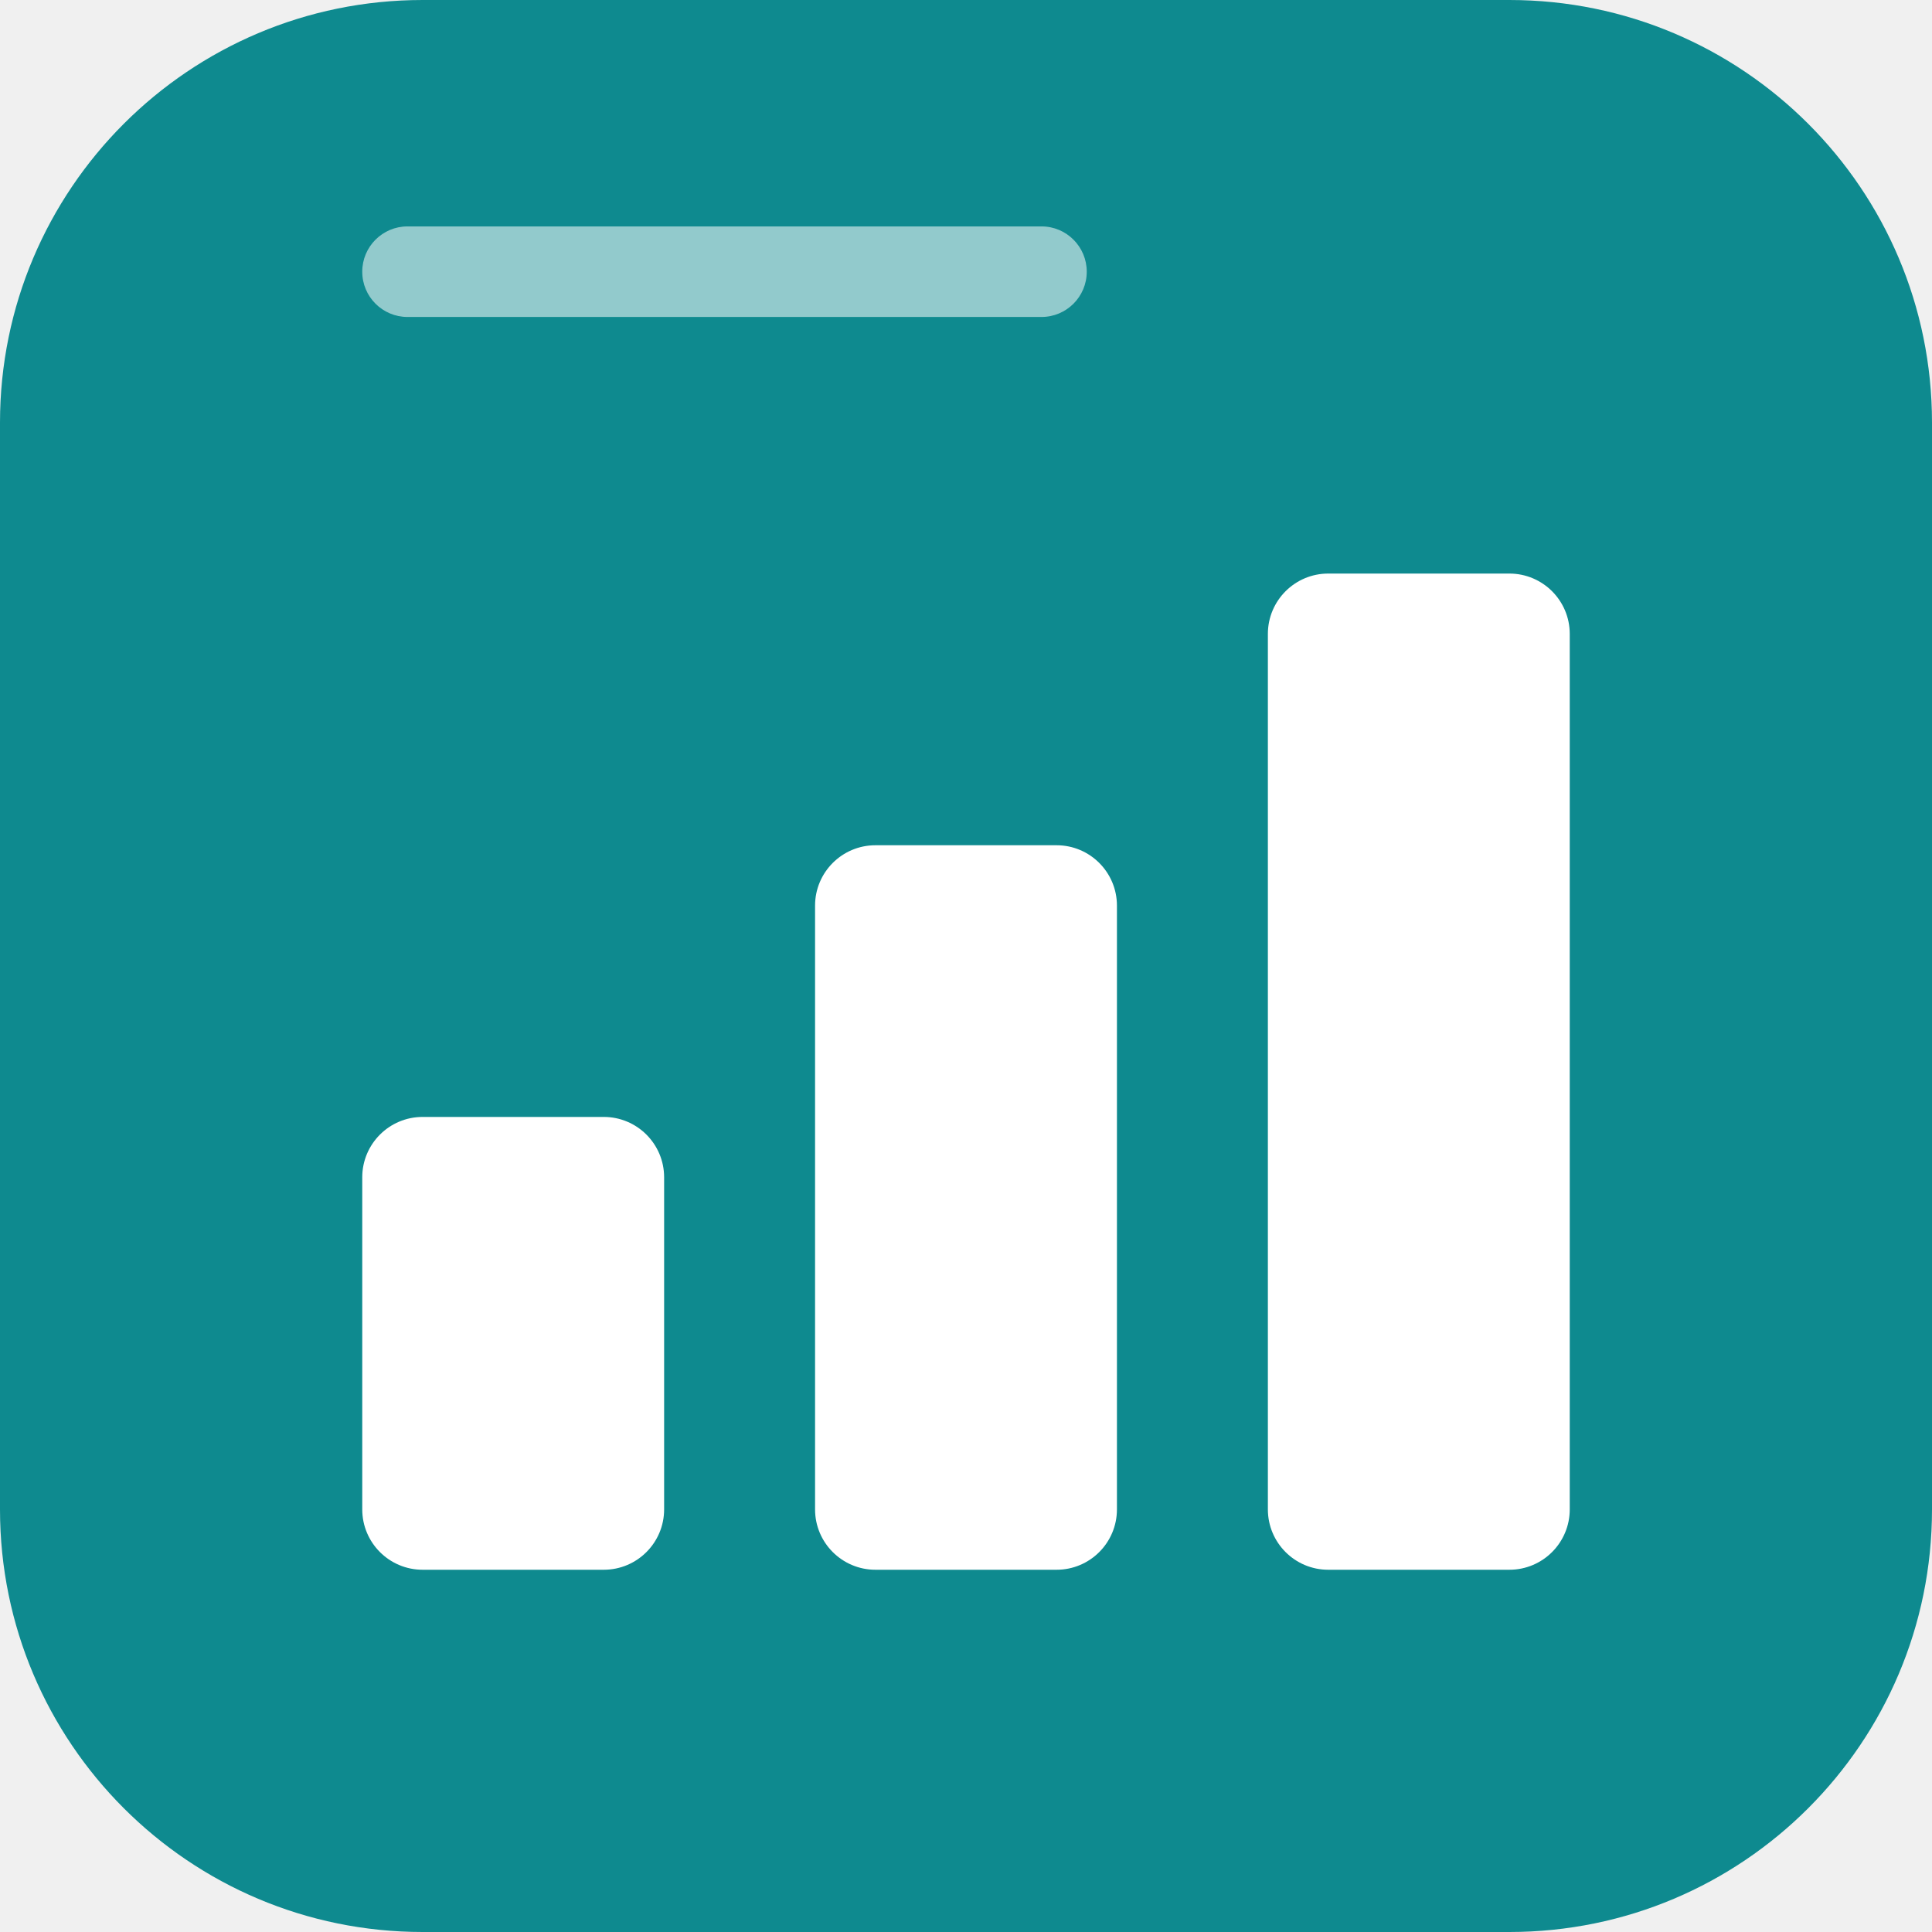
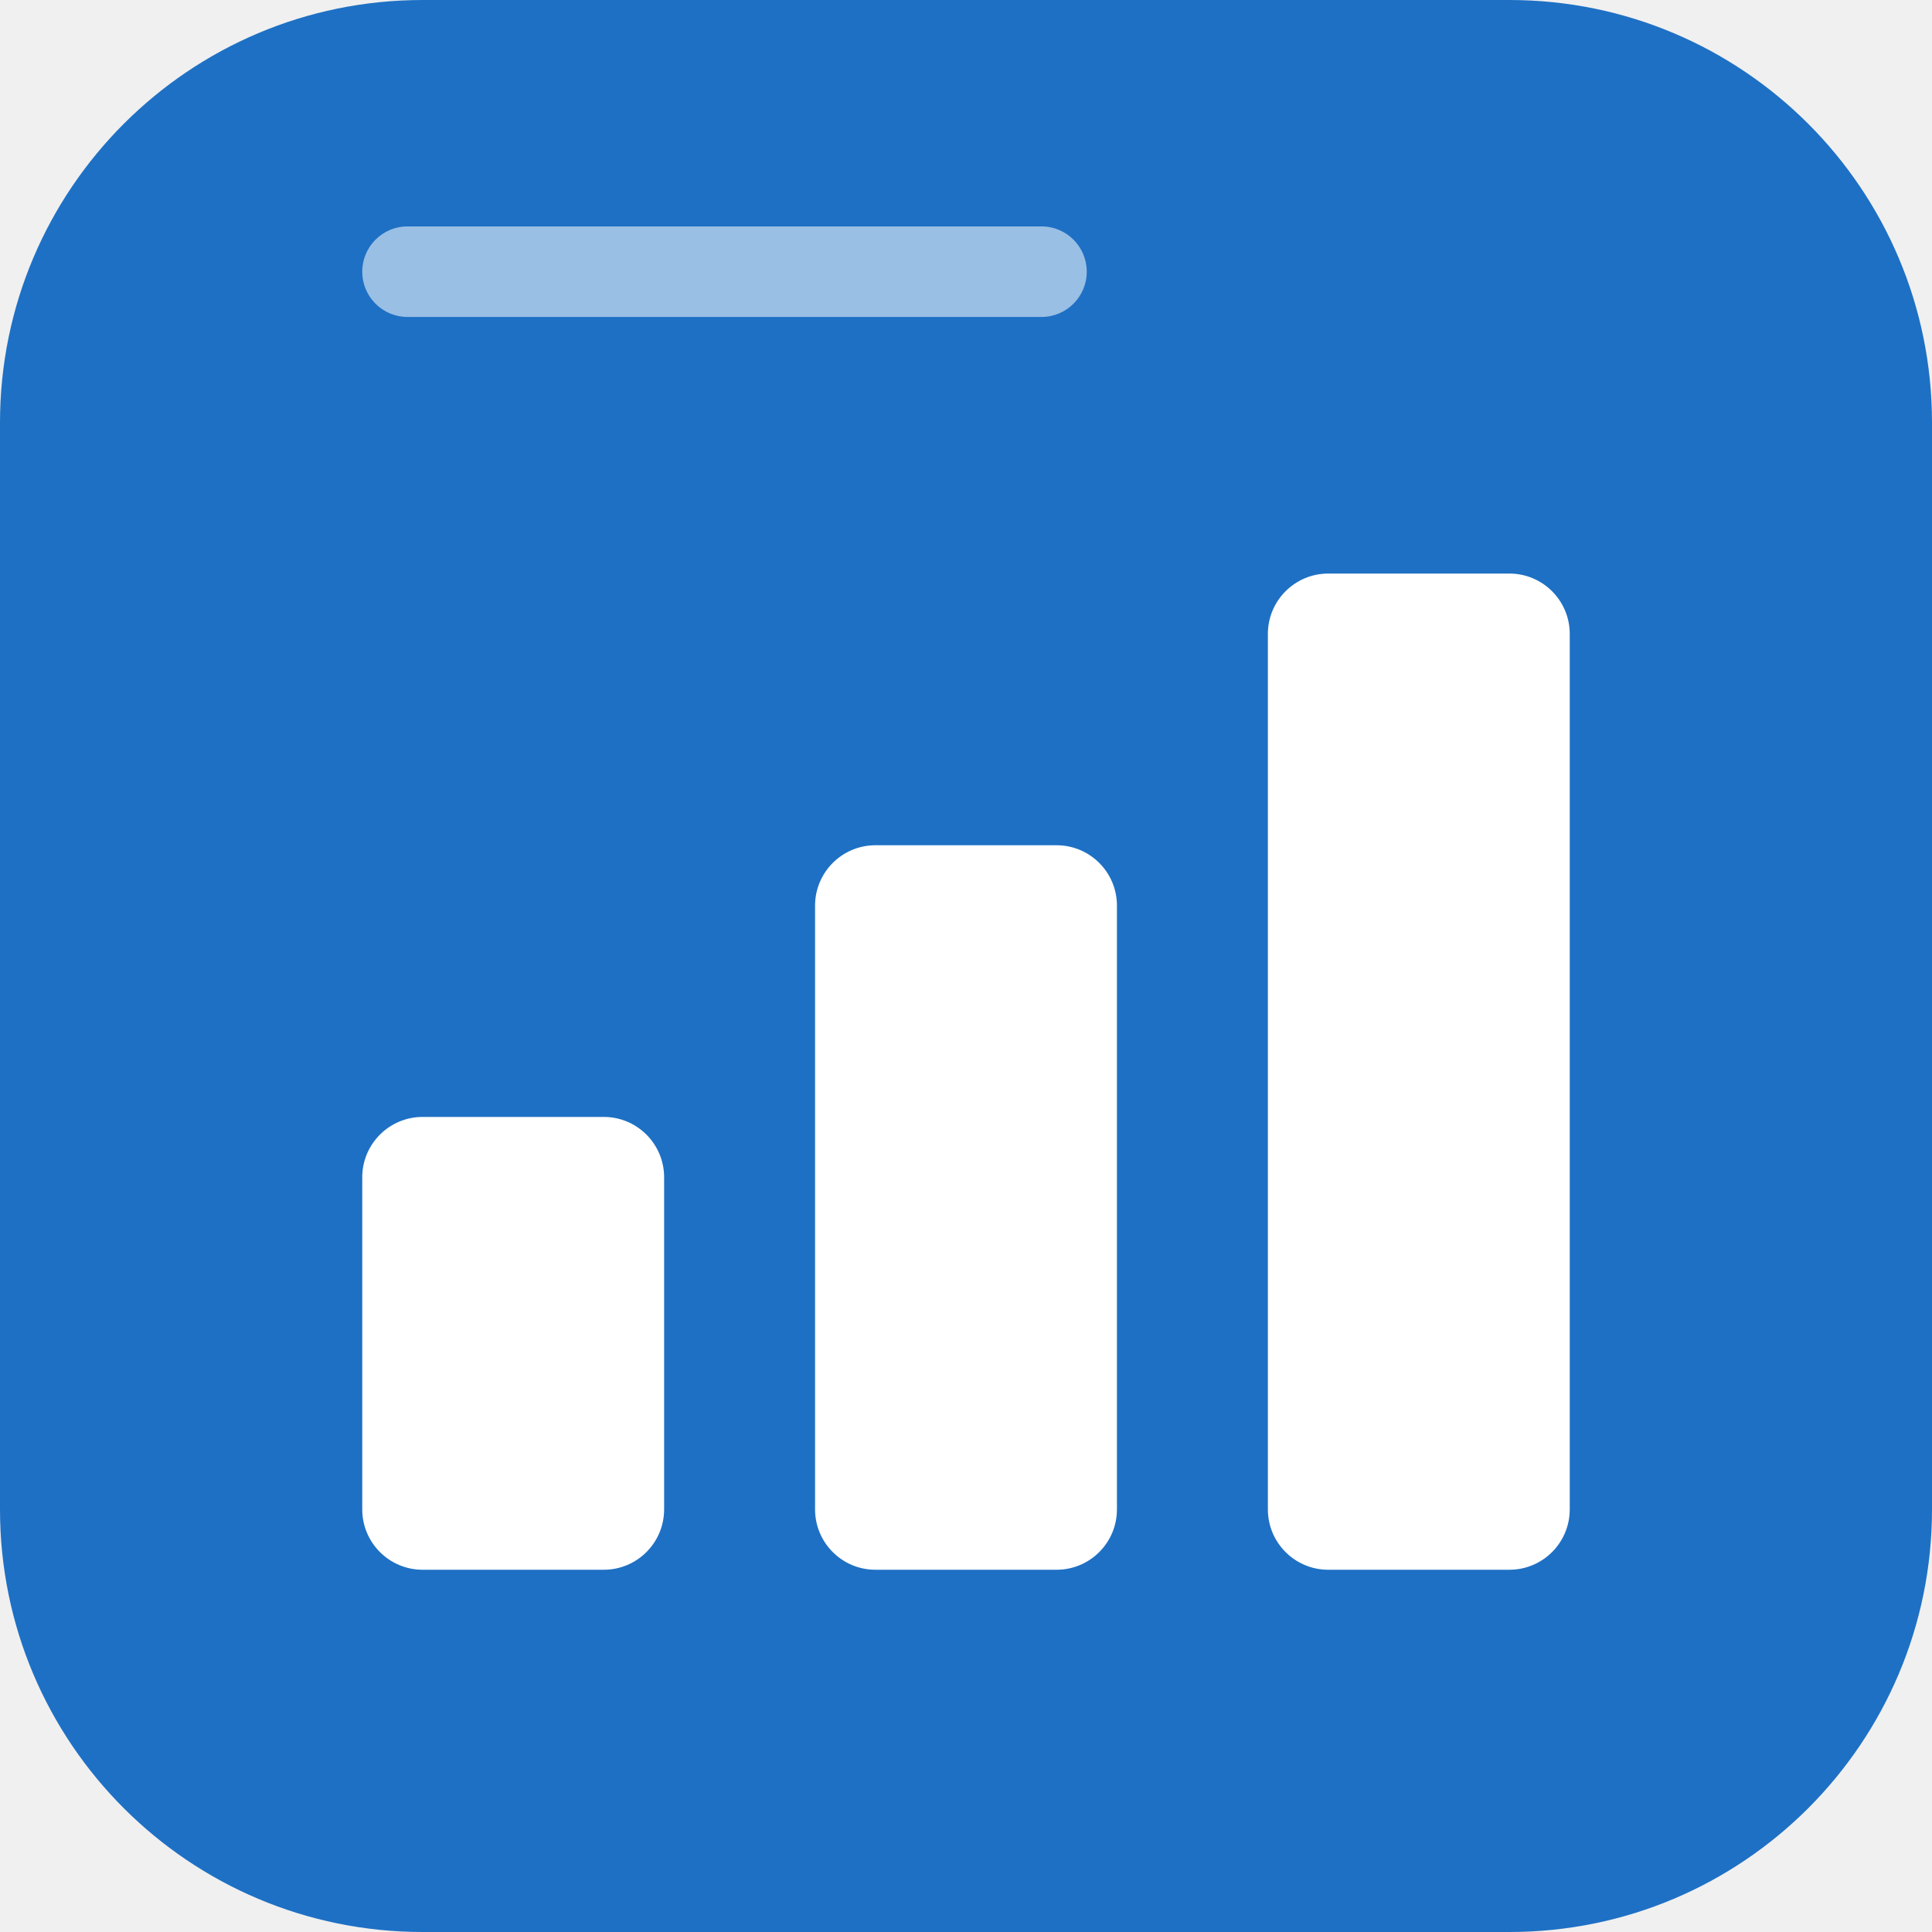
<svg xmlns="http://www.w3.org/2000/svg" width="256" height="256" viewBox="0 0 256 256">
-   <rect width="256" height="256" rx="56" fill="#0E8A8F" />
+   <rect width="256" height="256" rx="56" fill="#1E70C4" />
  <rect x="48" y="148" width="40" height="60" rx="8" fill="#FFFFFF" />
  <rect x="108" y="112" width="40" height="96" rx="8" fill="#FFFFFF" />
  <rect x="168" y="76" width="40" height="132" rx="8" fill="#FFFFFF" />
  <rect x="48" y="30" width="96" height="12" rx="6" fill="#FFFFFF" fill-opacity="0.55" />
</svg>
